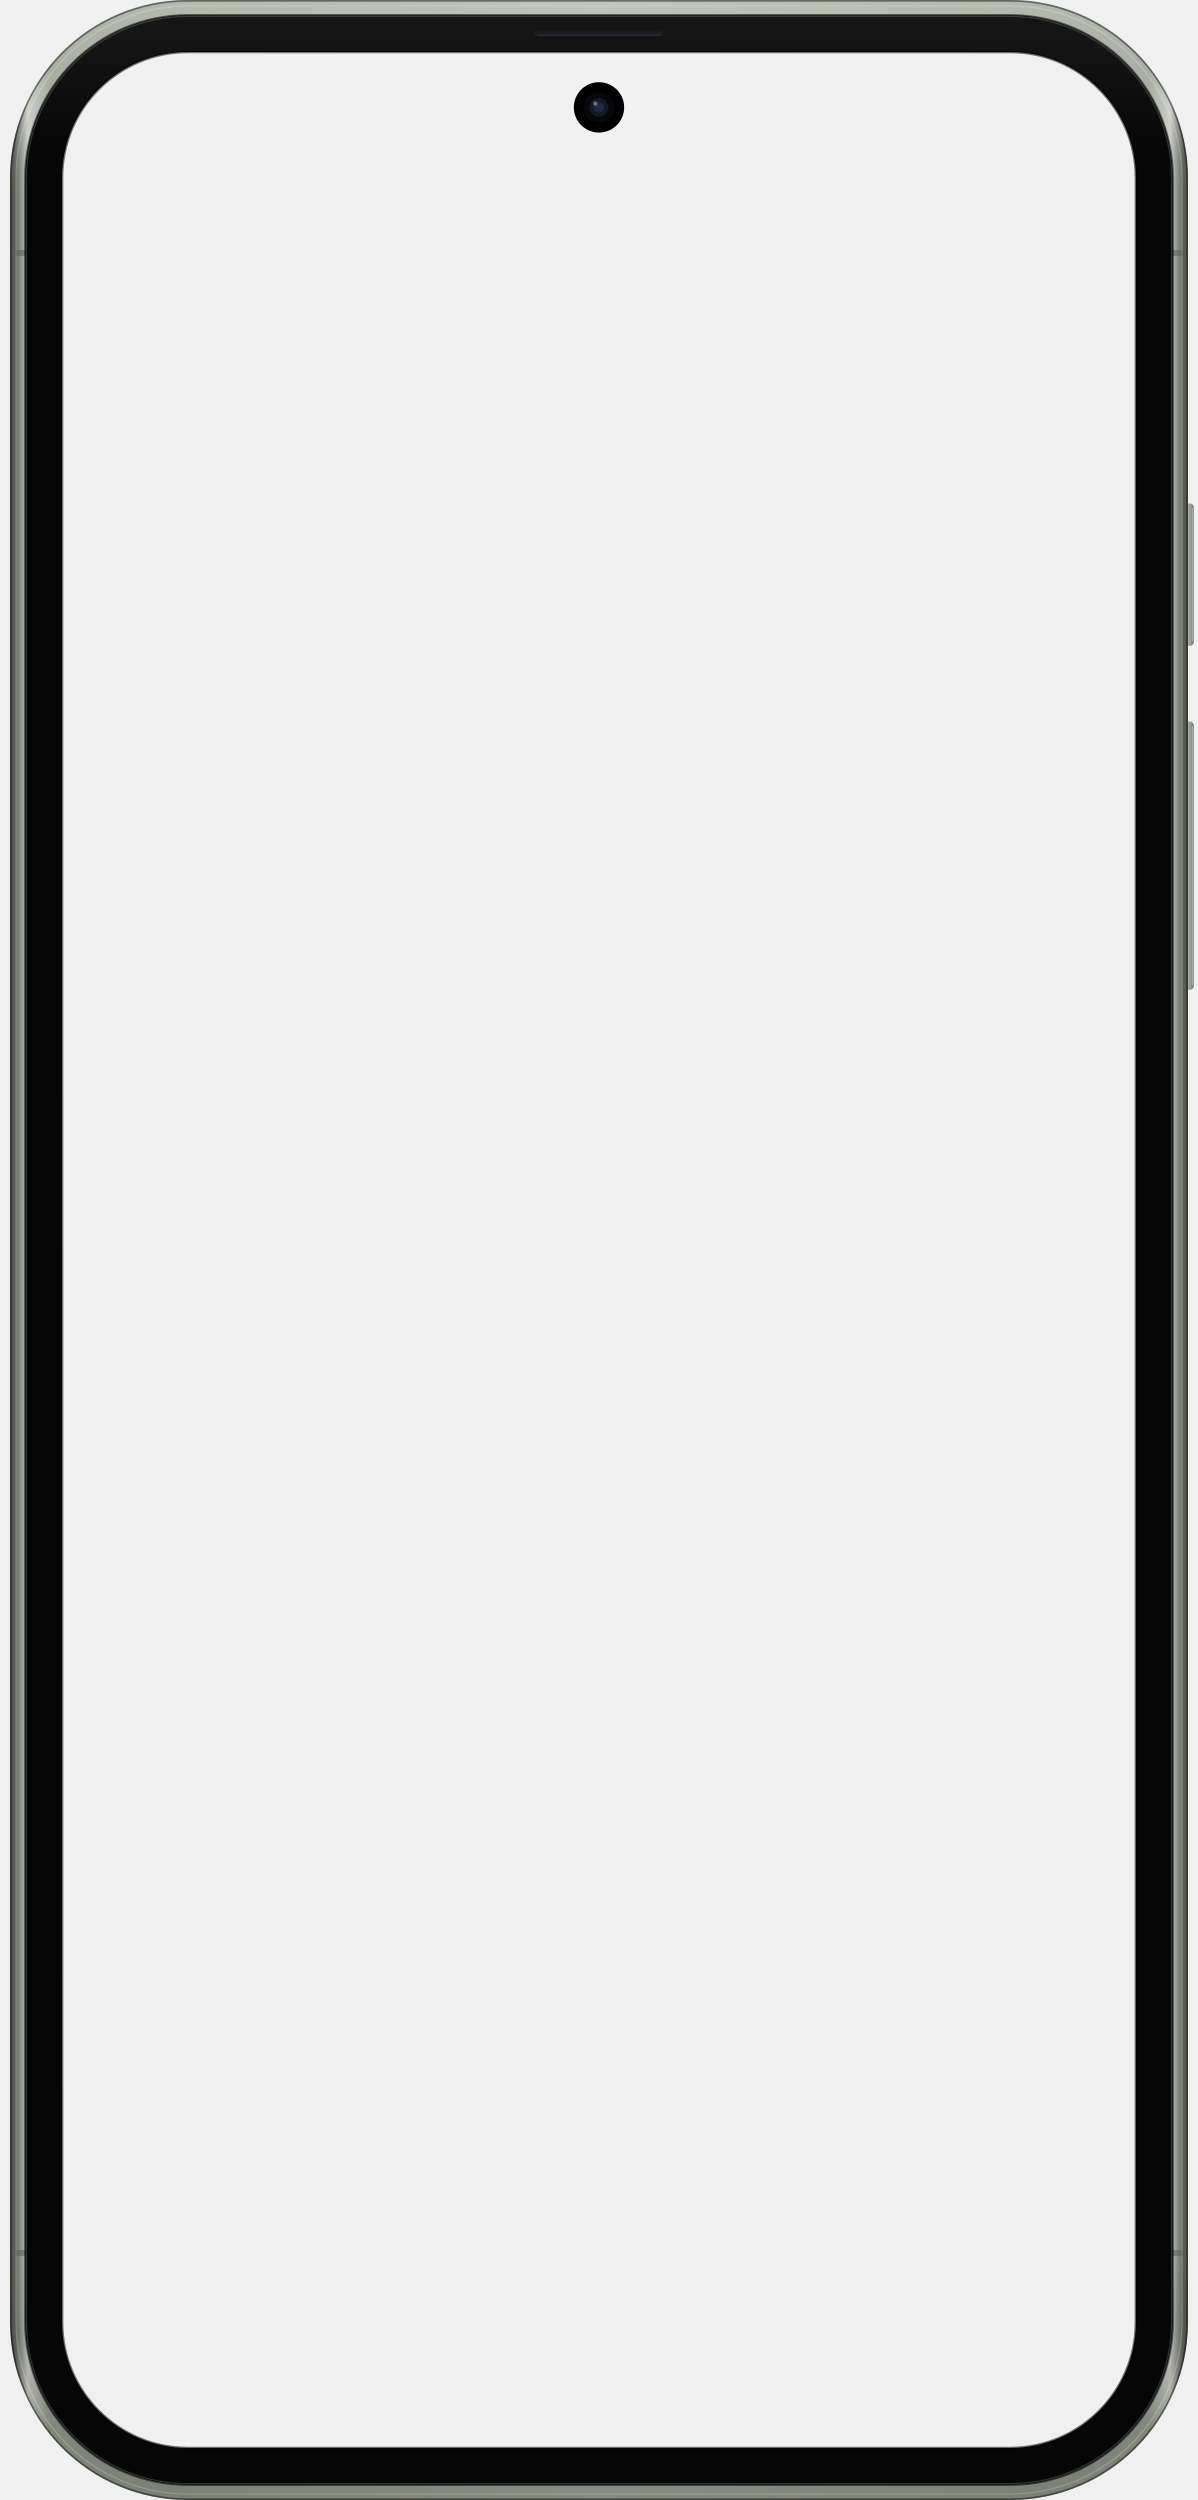
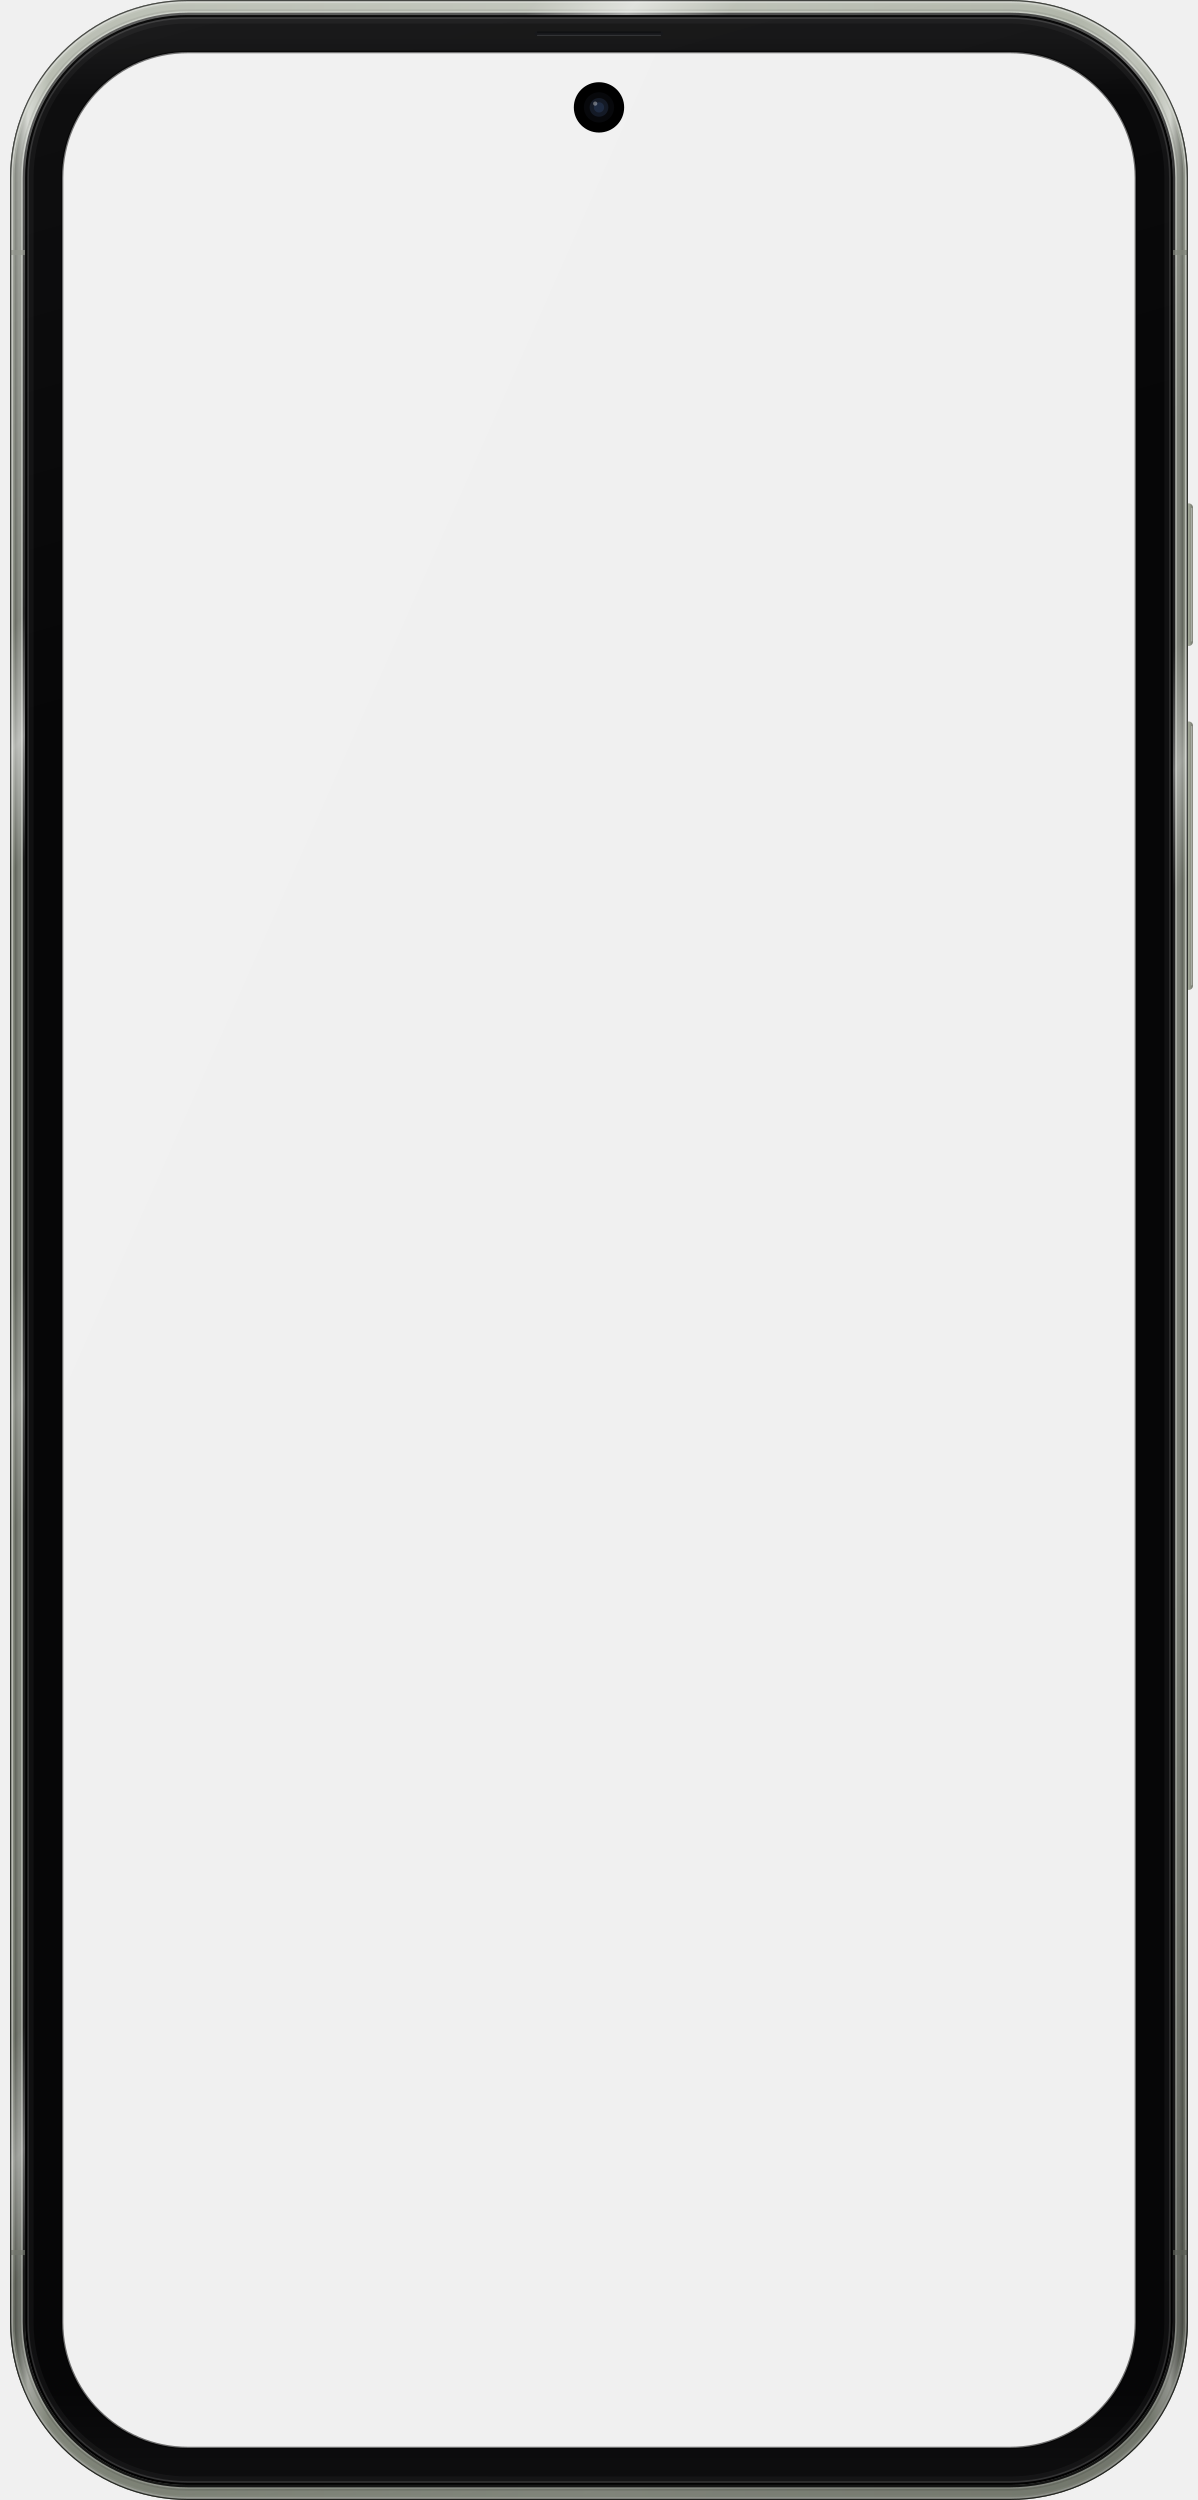
<svg xmlns="http://www.w3.org/2000/svg" width="1428" height="2980" viewBox="0 0 1428 2980">
  <defs>
    <linearGradient id="metal" x1="0" y1="0" x2="1" y2="0">
      <stop offset="0" stop-color="#565a51" />
      <stop offset="0.012" stop-color="#c9ccc4" />
      <stop offset="0.03" stop-color="#9da394" />
      <stop offset="0.5" stop-color="#afb4a7" />
      <stop offset="0.97" stop-color="#9da394" />
      <stop offset="0.988" stop-color="#c9ccc4" />
      <stop offset="1" stop-color="#565a51" />
    </linearGradient>
-     <linearGradient id="sheen" x1="0" y1="0" x2="0" y2="1">
-       <stop offset="0" stop-color="#ffffff" stop-opacity="0.22" />
-       <stop offset="0.08" stop-color="#ffffff" stop-opacity="0" />
-       <stop offset="0.9" stop-color="#000000" stop-opacity="0" />
-       <stop offset="1" stop-color="#000000" stop-opacity="0.25" />
+     <linearGradient id="keylight" gradientUnits="userSpaceOnUse" x1="0" y1="0" x2="856.8" y2="2980">
+       <stop offset="0" stop-color="#fff" stop-opacity="0.32" />
+       <stop offset="0.28" stop-color="#fff" stop-opacity="0" />
+       <stop offset="0.7" stop-color="#000" stop-opacity="0" />
+       <stop offset="1" stop-color="#000" stop-opacity="0.28" />
+     </linearGradient>
+     <linearGradient id="streaks" gradientUnits="userSpaceOnUse" x1="0" y1="447" x2="1428" y2="1639">
+       <stop offset="0.11" stop-color="#fff" stop-opacity="0" />
+       <stop offset="0.16" stop-color="#fff" stop-opacity="0.5" />
+       <stop offset="0.21" stop-color="#fff" stop-opacity="0" />
+       <stop offset="0.38" stop-color="#fff" stop-opacity="0" />
+       <stop offset="0.43" stop-color="#fff" stop-opacity="0.22" />
+       <stop offset="0.48" stop-color="#fff" stop-opacity="0" />
+       <stop offset="0.69" stop-color="#fff" stop-opacity="0" />
+       <stop offset="0.74" stop-color="#fff" stop-opacity="0.35" />
+       <stop offset="0.79" stop-color="#fff" stop-opacity="0" />
    </linearGradient>
    <linearGradient id="glare" x1="0" y1="0" x2="1" y2="1">
      <stop offset="0" stop-color="#ffffff" stop-opacity="0.07" />
      <stop offset="0.42" stop-color="#ffffff" stop-opacity="0.015" />
      <stop offset="0.43" stop-color="#ffffff" stop-opacity="0" />
      <stop offset="1" stop-color="#ffffff" stop-opacity="0" />
    </linearGradient>
-     <linearGradient id="btn1413600" x1="0" y1="0" x2="1" y2="0">
+     <linearGradient id="btn1412600" x1="0" y1="0" x2="1" y2="0">
      <stop offset="0" stop-color="#b1b5a9" />
      <stop offset="0.55" stop-color="#9da394" />
      <stop offset="1" stop-color="#6e7268" />
    </linearGradient>
-     <linearGradient id="btn1413860" x1="0" y1="0" x2="1" y2="0">
+     <linearGradient id="btn1412860" x1="0" y1="0" x2="1" y2="0">
      <stop offset="0" stop-color="#b1b5a9" />
      <stop offset="0.55" stop-color="#9da394" />
      <stop offset="1" stop-color="#6e7268" />
    </linearGradient>
    <linearGradient id="glassdepth" x1="0" y1="0" x2="0" y2="1">
-       <stop offset="0" stop-color="#151516" />
-       <stop offset="0.05" stop-color="#060607" />
-       <stop offset="1" stop-color="#060607" />
+       <stop offset="0" stop-color="#121213" />
+       <stop offset="0.025" stop-color="#060607" />
+       <stop offset="0.97" stop-color="#060607" />
+       <stop offset="1" stop-color="#0d0d0e" />
    </linearGradient>
  </defs>
-   <path fill="url(#btn1413600)" d="M1418,600H1418A5,5 0 0 1 1423,605V765A5,5 0 0 1 1418,770H1418A5,5 0 0 1 1413,765V605A5,5 0 0 1 1418,600Z" />
-   <path stroke="#ffffff" stroke-opacity="0.35" stroke-width="1.5" stroke-linecap="round" d="M1421.5,606 V764" />
-   <path fill="url(#btn1413860)" d="M1418,860H1418A5,5 0 0 1 1423,865V1175A5,5 0 0 1 1418,1180H1418A5,5 0 0 1 1413,1175V865A5,5 0 0 1 1418,860Z" />
-   <path stroke="#ffffff" stroke-opacity="0.35" stroke-width="1.5" stroke-linecap="round" d="M1421.5,866 V1174" />
+   <path fill="url(#btn1412600)" d="M1417,600H1417A5,5 0 0 1 1422,605V765A5,5 0 0 1 1417,770H1417A5,5 0 0 1 1412,765V605A5,5 0 0 1 1417,600Z" />
+   <path stroke="#ffffff" stroke-opacity="0.35" stroke-width="1.5" stroke-linecap="round" d="M1420.5,606 V764" />
+   <path fill="url(#btn1412860)" d="M1417,860H1417A5,5 0 0 1 1422,865V1175A5,5 0 0 1 1417,1180H1417A5,5 0 0 1 1412,1175V865A5,5 0 0 1 1417,860Z" />
+   <path stroke="#ffffff" stroke-opacity="0.35" stroke-width="1.5" stroke-linecap="round" d="M1420.5,866 V1174" />
  <path fill-rule="evenodd" fill="url(#metal)" d="M224,0H1204A212,212 0 0 1 1416,212V2768A212,212 0 0 1 1204,2980H224A212,212 0 0 1 12,2768V212A212,212 0 0 1 224,0ZM224,18H1204A194,194 0 0 1 1398,212V2768A194,194 0 0 1 1204,2962H224A194,194 0 0 1 30,2768V212A194,194 0 0 1 224,18Z" />
-   <path fill-rule="evenodd" fill="url(#sheen)" d="M224,0H1204A212,212 0 0 1 1416,212V2768A212,212 0 0 1 1204,2980H224A212,212 0 0 1 12,2768V212A212,212 0 0 1 224,0ZM224,18H1204A194,194 0 0 1 1398,212V2768A194,194 0 0 1 1204,2962H224A194,194 0 0 1 30,2768V212A194,194 0 0 1 224,18Z" />
-   <rect x="12" y="298" width="18" height="7" fill="#565a51" opacity="0.55" />
-   <rect x="1398" y="298" width="18" height="7" fill="#565a51" opacity="0.55" />
-   <rect x="12" y="2682" width="18" height="7" fill="#565a51" opacity="0.55" />
-   <rect x="1398" y="2682" width="18" height="7" fill="#565a51" opacity="0.55" />
-   <path fill="none" stroke="#000" stroke-opacity="0.45" stroke-width="2" d="M224,1H1204A211,211 0 0 1 1415,212V2768A211,211 0 0 1 1204,2979H224A211,211 0 0 1 13,2768V212A211,211 0 0 1 224,1Z" />
-   <path fill="none" stroke="#ffffff" stroke-opacity="0.2" stroke-width="1.5" d="M224,7.2H1204A204.8,204.8 0 0 1 1408.8,212V2768A204.8,204.8 0 0 1 1204,2972.8H224A204.8,204.8 0 0 1 19.2,2768V212A204.8,204.8 0 0 1 224,7.2Z" />
+   <path fill="none" stroke="#565a51" stroke-opacity="0.9" stroke-width="1.26" d="M224,0.63H1204A211.37,211.37 0 0 1 1415.37,212V2768A211.37,211.37 0 0 1 1204,2979.37H224A211.37,211.37 0 0 1 12.63,2768V212A211.37,211.37 0 0 1 224,0.63Z" />
+   <path fill="none" stroke="#c9ccc4" stroke-opacity="0.85" stroke-width="2.34" d="M224,2.43H1204A209.57,209.57 0 0 1 1413.57,212V2768A209.57,209.57 0 0 1 1204,2977.57H224A209.57,209.57 0 0 1 14.43,2768V212A209.57,209.57 0 0 1 224,2.43Z" />
+   <path fill="none" stroke="#afb4a7" stroke-opacity="0.5" stroke-width="1.8" d="M224,4.5H1204A207.5,207.5 0 0 1 1411.5,212V2768A207.5,207.5 0 0 1 1204,2975.5H224A207.5,207.5 0 0 1 16.5,2768V212A207.5,207.5 0 0 1 224,4.5Z" />
+   <path fill="none" stroke="#565a51" stroke-opacity="0.22" stroke-width="2.16" d="M224,12.24H1204A199.76,199.76 0 0 1 1403.76,212V2768A199.76,199.76 0 0 1 1204,2967.76H224A199.76,199.76 0 0 1 24.24,2768V212A199.76,199.76 0 0 1 224,12.24Z" />
+   <path fill="none" stroke="#c9ccc4" stroke-opacity="0.55" stroke-width="1.8" d="M224,14.22H1204A197.78,197.78 0 0 1 1401.78,212V2768A197.78,197.78 0 0 1 1204,2965.78H224A197.78,197.78 0 0 1 26.22,2768V212A197.78,197.78 0 0 1 224,14.22Z" />
+   <path fill="none" stroke="#050506" stroke-opacity="0.85" stroke-width="2.88" d="M224,16.56H1204A195.44,195.44 0 0 1 1399.44,212V2768A195.44,195.44 0 0 1 1204,2963.44H224A195.44,195.44 0 0 1 28.56,2768V212A195.44,195.44 0 0 1 224,16.56Z" />
+   <rect x="12" y="298" width="18" height="6" fill="#767a6f" opacity="0.7" />
+   <rect x="1398" y="298" width="18" height="6" fill="#767a6f" opacity="0.7" />
+   <rect x="12" y="2682" width="18" height="6" fill="#767a6f" opacity="0.7" />
+   <rect x="1398" y="2682" width="18" height="6" fill="#767a6f" opacity="0.7" />
+   <path fill-rule="evenodd" fill="url(#keylight)" d="M224,0H1204A212,212 0 0 1 1416,212V2768A212,212 0 0 1 1204,2980H224A212,212 0 0 1 12,2768V212A212,212 0 0 1 224,0ZM224,18H1204A194,194 0 0 1 1398,212V2768A194,194 0 0 1 1204,2962H224A194,194 0 0 1 30,2768V212A194,194 0 0 1 224,18Z" />
+   <path fill-rule="evenodd" fill="url(#streaks)" d="M224,0H1204A212,212 0 0 1 1416,212V2768A212,212 0 0 1 1204,2980H224A212,212 0 0 1 12,2768V212A212,212 0 0 1 224,0ZM224,18H1204A194,194 0 0 1 1398,212V2768A194,194 0 0 1 1204,2962H224A194,194 0 0 1 30,2768V212A194,194 0 0 1 224,18Z" />
+   <path fill="none" stroke="#000" stroke-opacity="0.5" stroke-width="1.5" d="M224,0.75H1204A211.25,211.25 0 0 1 1415.25,212V2768A211.25,211.25 0 0 1 1204,2979.25H224A211.25,211.25 0 0 1 12.75,2768V212A211.25,211.25 0 0 1 224,0.75Z" />
  <path fill-rule="evenodd" fill="url(#glassdepth)" d="M224,18H1204A194,194 0 0 1 1398,212V2768A194,194 0 0 1 1204,2962H224A194,194 0 0 1 30,2768V212A194,194 0 0 1 224,18ZM224,62H1204A150,150 0 0 1 1354,212V2768A150,150 0 0 1 1204,2918H224A150,150 0 0 1 74,2768V212A150,150 0 0 1 224,62Z" />
-   <path fill="none" stroke="#000" stroke-opacity="0.55" stroke-width="2.5" d="M224,18H1204A194,194 0 0 1 1398,212V2768A194,194 0 0 1 1204,2962H224A194,194 0 0 1 30,2768V212A194,194 0 0 1 224,18Z" />
-   <path fill="none" stroke="#ffffff" stroke-opacity="0.18" stroke-width="1.5" d="M224,19.5H1204A192.5,192.5 0 0 1 1396.5,212V2768A192.5,192.5 0 0 1 1204,2960.5H224A192.5,192.5 0 0 1 31.5,2768V212A192.5,192.5 0 0 1 224,19.5Z" />
+   <path fill="none" stroke="#000000" stroke-opacity="0.9" stroke-width="2.5" d="M224,19.25H1204A192.75,192.75 0 0 1 1396.75,212V2768A192.75,192.75 0 0 1 1204,2960.75H224A192.75,192.75 0 0 1 31.25,2768V212A192.75,192.75 0 0 1 224,19.25Z" />
+   <path fill="none" stroke="#ffffff" stroke-opacity="0.16" stroke-width="2" d="M224,21.5H1204A190.5,190.5 0 0 1 1394.5,212V2768A190.5,190.5 0 0 1 1204,2958.5H224A190.5,190.5 0 0 1 33.5,2768V212A190.5,190.5 0 0 1 224,21.5Z" />
+   <path fill="none" stroke="#ffffff" stroke-opacity="0.04" stroke-width="5.5" d="M224,25.25H1204A186.75,186.75 0 0 1 1390.75,212V2768A186.75,186.75 0 0 1 1204,2954.75H224A186.75,186.75 0 0 1 37.25,2768V212A186.75,186.75 0 0 1 224,25.25Z" />
+   <path fill-rule="evenodd" fill="url(#keylight)" opacity="0.12" d="M224,18H1204A194,194 0 0 1 1398,212V2768A194,194 0 0 1 1204,2962H224A194,194 0 0 1 30,2768V212A194,194 0 0 1 224,18ZM224,62H1204A150,150 0 0 1 1354,212V2768A150,150 0 0 1 1204,2918H224A150,150 0 0 1 74,2768V212A150,150 0 0 1 224,62Z" />
  <path fill="none" stroke="#000" stroke-opacity="0.55" stroke-width="3" d="M224,62H1204A150,150 0 0 1 1354,212V2768A150,150 0 0 1 1204,2918H224A150,150 0 0 1 74,2768V212A150,150 0 0 1 224,62Z" />
  <path fill="url(#glare)" d="M224,62H1204A150,150 0 0 1 1354,212V2768A150,150 0 0 1 1204,2918H224A150,150 0 0 1 74,2768V212A150,150 0 0 1 224,62Z" />
-   <path fill="#1d1e22" d="M639.7,37.5H788.3A2.5,2.5 0 0 1 790.8,40V40A2.5,2.5 0 0 1 788.3,42.5H639.7A2.5,2.5 0 0 1 637.2,40V40A2.5,2.5 0 0 1 639.7,37.5Z" />
-   <path stroke="#ffffff" stroke-opacity="0.12" stroke-width="1" d="M640.2,42 H787.8" />
+   <path fill="#17181b" d="M639.7,37.5H788.3A2.5,2.5 0 0 1 790.8,40V40A2.5,2.5 0 0 1 788.3,42.5H639.7A2.5,2.5 0 0 1 637.2,40V40A2.5,2.5 0 0 1 639.7,37.5Z" />
+   <path stroke="#000" stroke-opacity="0.6" stroke-width="1" d="M640.2,38.25 H787.8" />
+   <path stroke="#ffffff" stroke-opacity="0.16" stroke-width="1" d="M640.2,42.1 H787.8" />
  <circle cx="714" cy="128" r="30" fill="#000" />
  <circle cx="714" cy="128" r="18" fill="#07080b" />
  <circle cx="714" cy="128" r="11.16" fill="#141a26" />
  <circle cx="714" cy="128" r="6.12" fill="#1e2a40" />
  <circle cx="709.5" cy="123.5" r="2.52" fill="#ffffff" fill-opacity="0.35" />
</svg>
